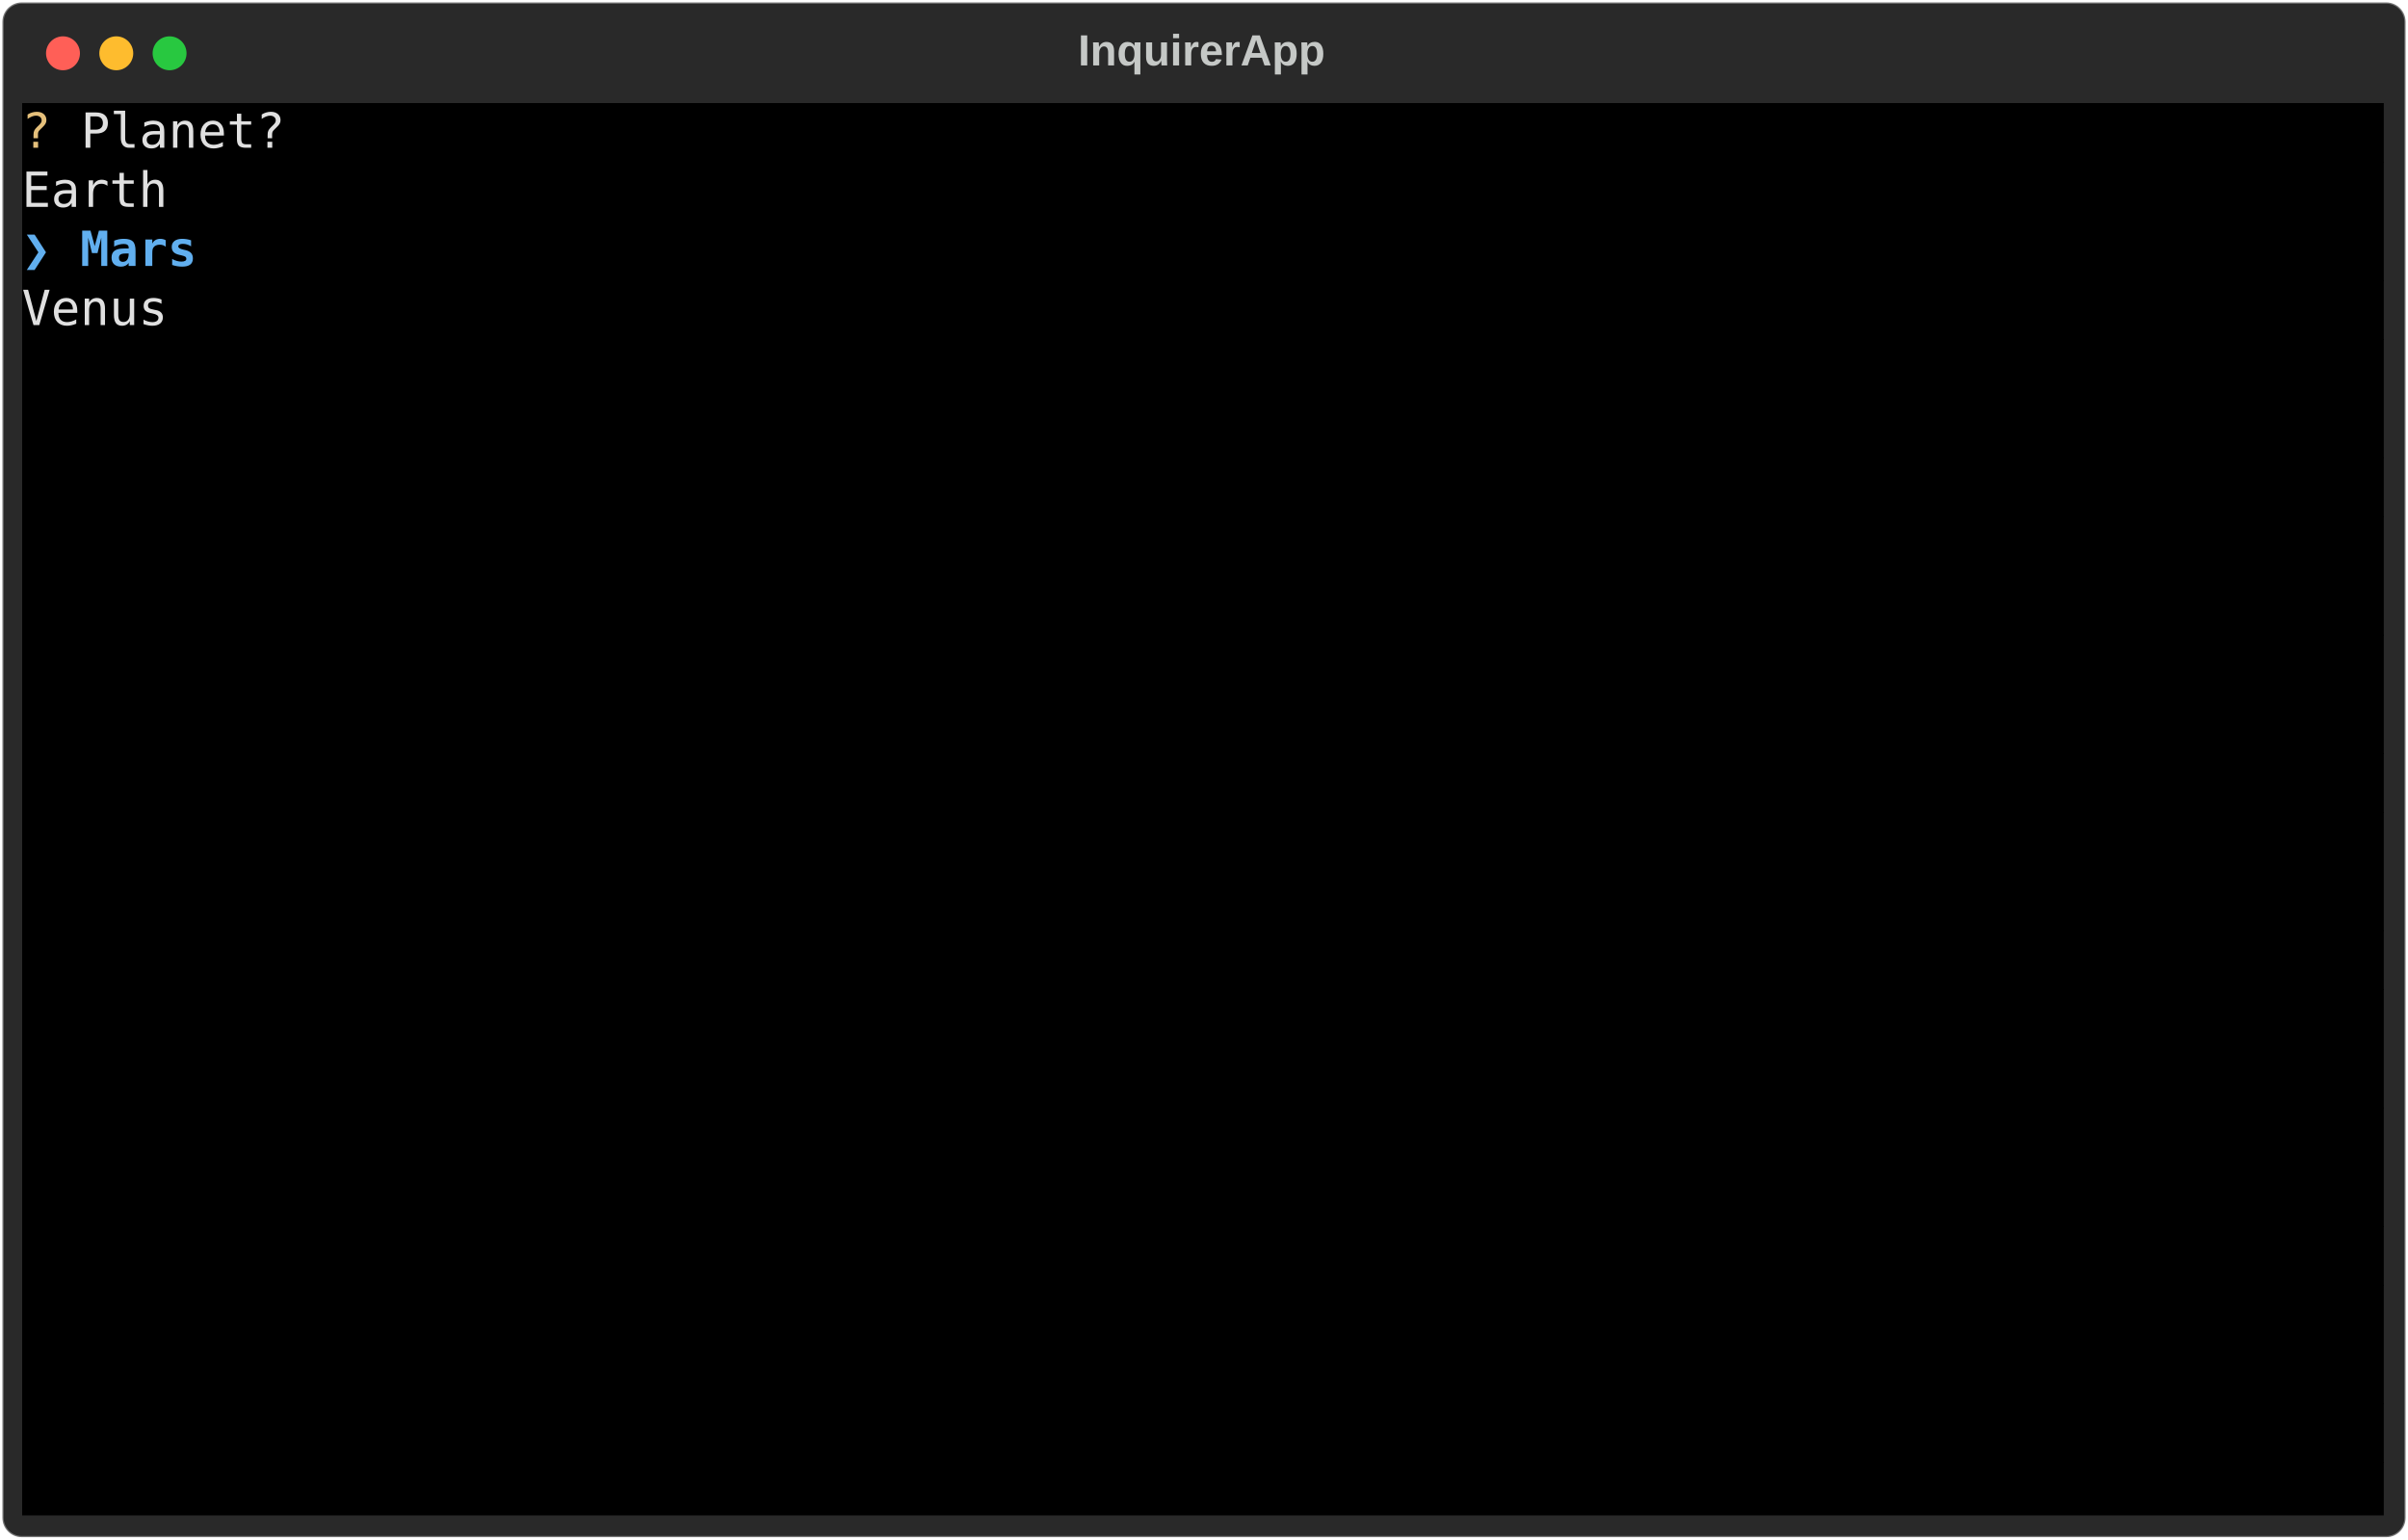
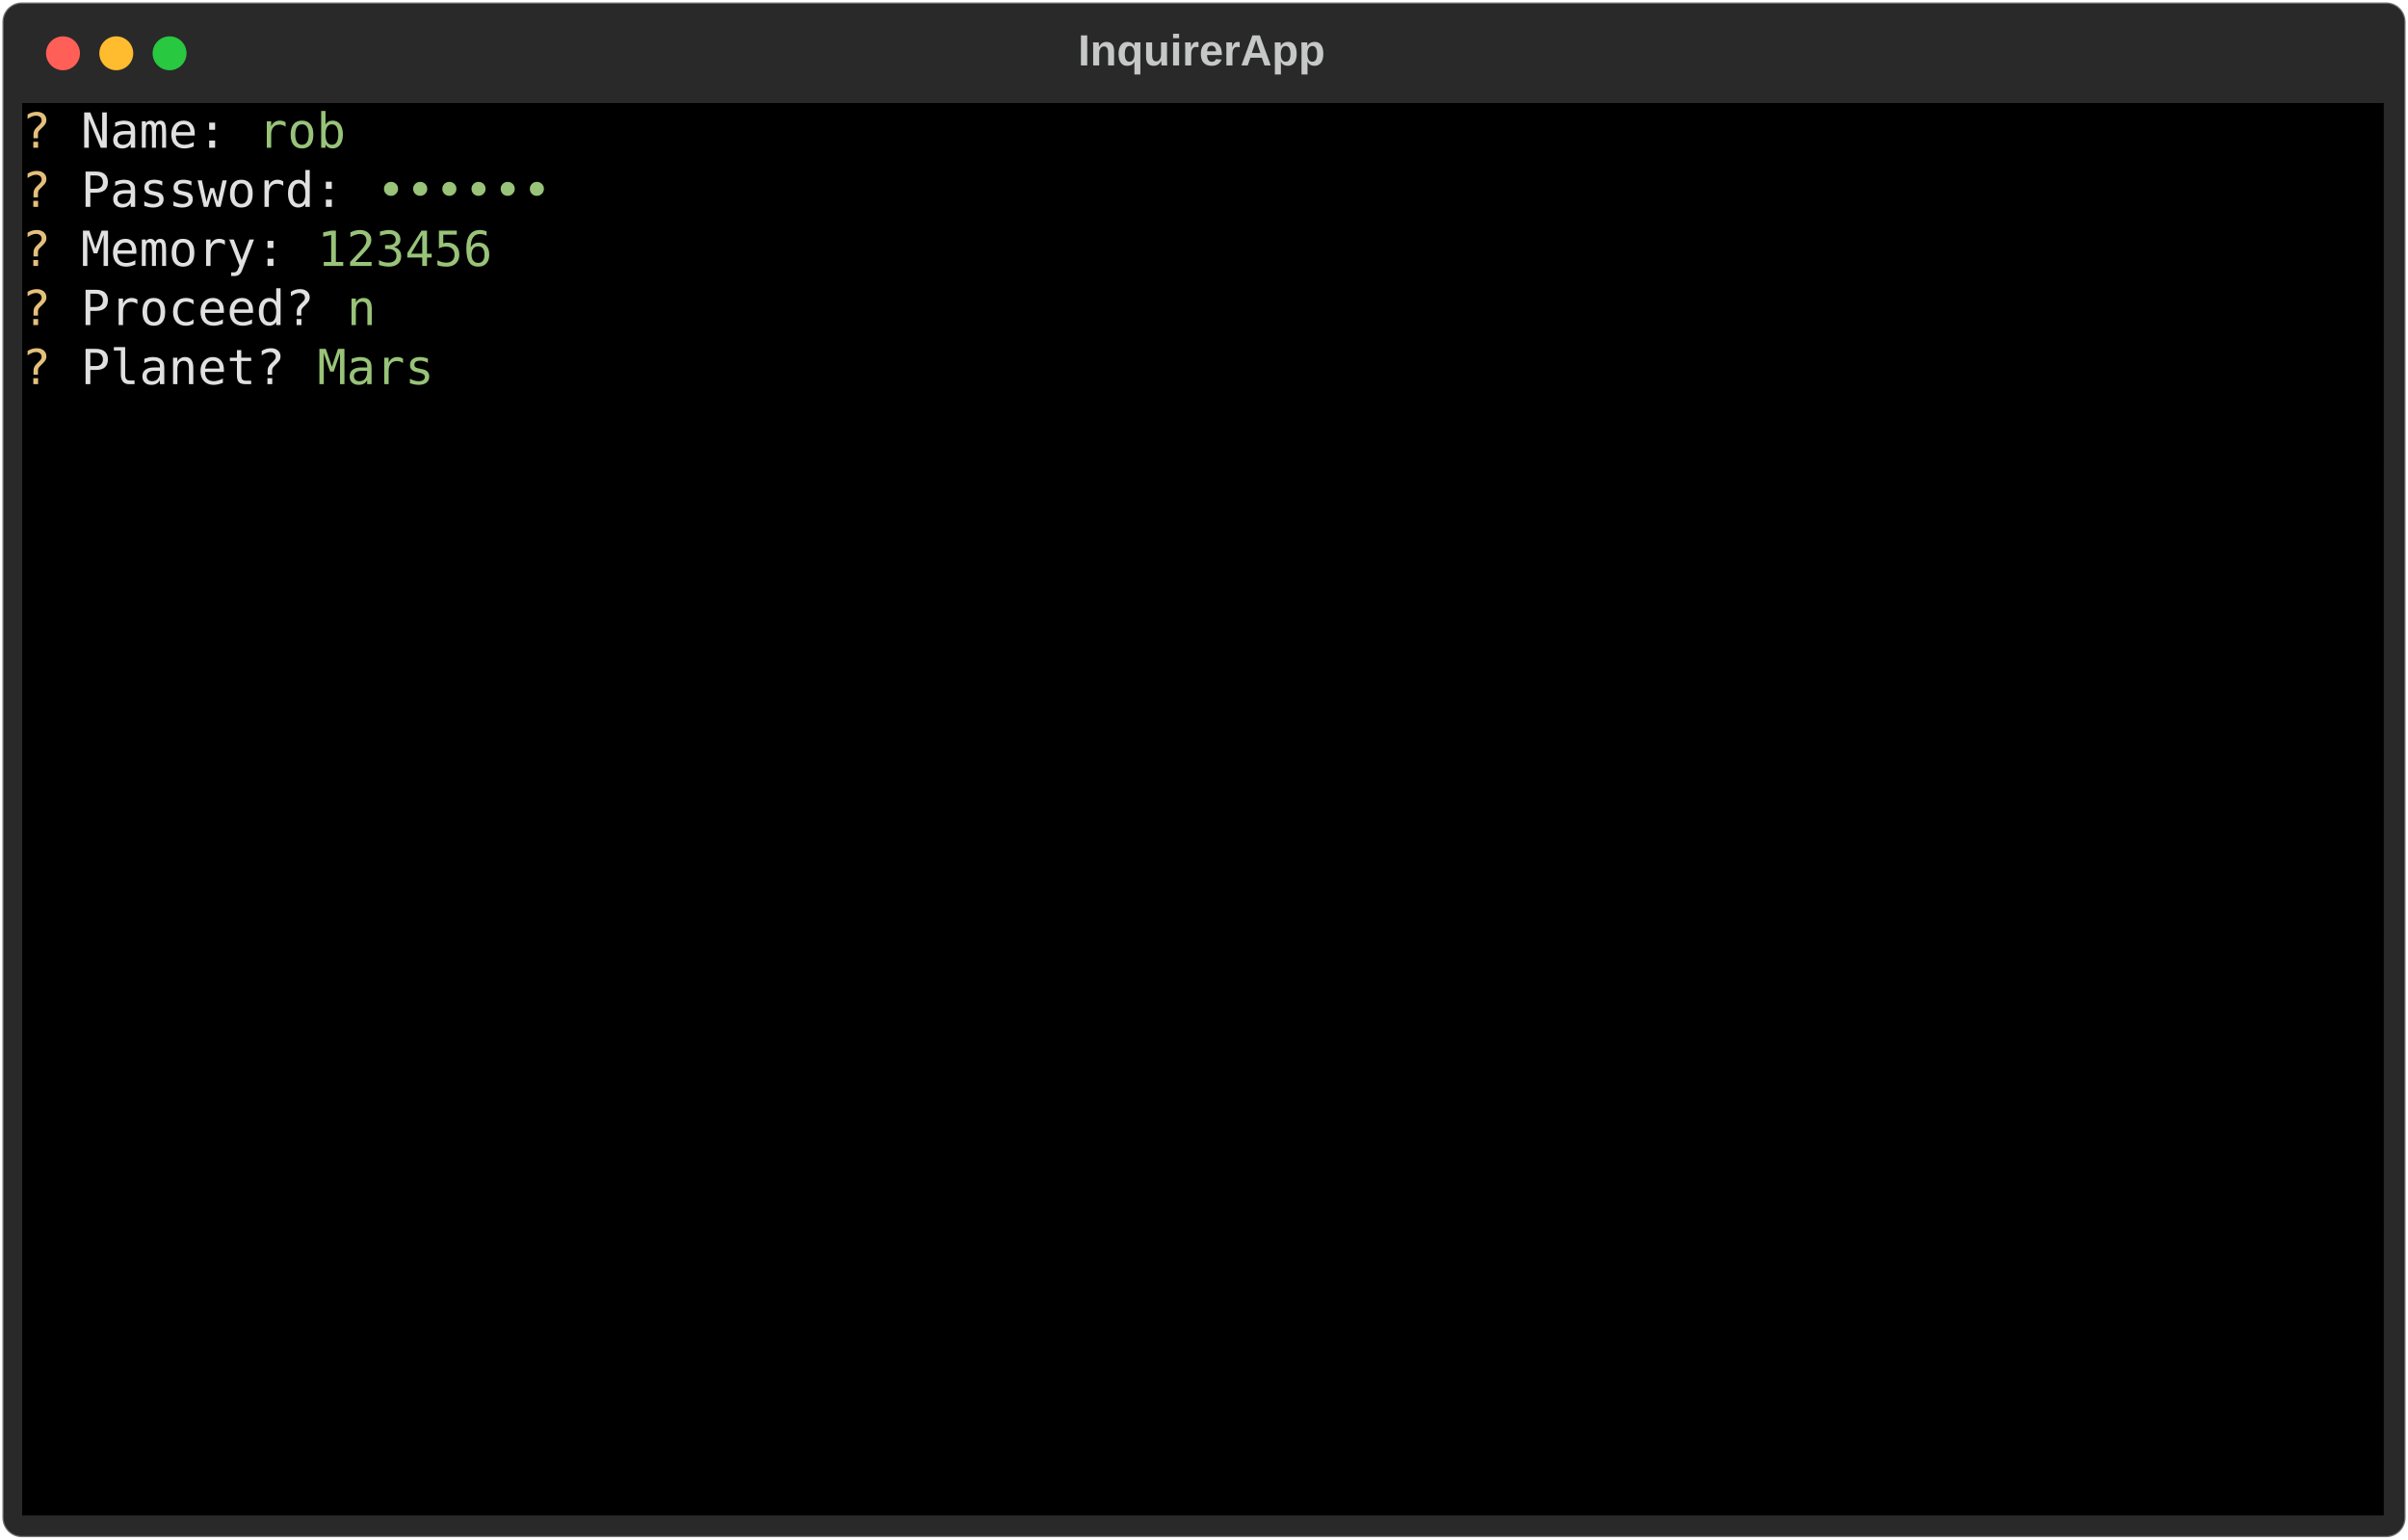
<svg xmlns="http://www.w3.org/2000/svg" class="rich-terminal" viewBox="0 0 994 635.6">
  <style>

    @font-face {
        font-family: "Fira Code";
        src: local("FiraCode-Regular"),
                url("https://cdnjs.cloudflare.com/ajax/libs/firacode/6.2.0/woff2/FiraCode-Regular.woff2") format("woff2"),
                url("https://cdnjs.cloudflare.com/ajax/libs/firacode/6.2.0/woff/FiraCode-Regular.woff") format("woff");
        font-style: normal;
        font-weight: 400;
    }
    @font-face {
        font-family: "Fira Code";
        src: local("FiraCode-Bold"),
                url("https://cdnjs.cloudflare.com/ajax/libs/firacode/6.2.0/woff2/FiraCode-Bold.woff2") format("woff2"),
                url("https://cdnjs.cloudflare.com/ajax/libs/firacode/6.2.0/woff/FiraCode-Bold.woff") format("woff");
        font-style: bold;
        font-weight: 700;
    }

    .terminal-matrix {
        font-family: Fira Code, monospace;
        font-size: 20px;
        line-height: 24.4px;
        font-variant-east-asian: full-width;
    }

    .terminal-title {
        font-size: 18px;
        font-weight: bold;
        font-family: arial;
    }

    .terminal-r1 { fill: #e5c07b }
.terminal-r2 { fill: #e0e0e0 }
.terminal-r3 { fill: #c5c8c6 }
- .terminal-r4 { fill: #61afef;font-weight: bold }
+ .terminal-r4 { fill: #98c379 }
    </style>
  <defs>
    <clipPath id="terminal-clip-terminal">
      <rect x="0" y="0" width="975.0" height="584.6" />
    </clipPath>
    <clipPath id="terminal-line-0">
      <rect x="0" y="1.5" width="976" height="24.65" />
    </clipPath>
    <clipPath id="terminal-line-1">
      <rect x="0" y="25.9" width="976" height="24.65" />
    </clipPath>
    <clipPath id="terminal-line-2">
      <rect x="0" y="50.3" width="976" height="24.65" />
    </clipPath>
    <clipPath id="terminal-line-3">
      <rect x="0" y="74.7" width="976" height="24.65" />
    </clipPath>
    <clipPath id="terminal-line-4">
      <rect x="0" y="99.1" width="976" height="24.65" />
    </clipPath>
    <clipPath id="terminal-line-5">
      <rect x="0" y="123.5" width="976" height="24.65" />
    </clipPath>
    <clipPath id="terminal-line-6">
      <rect x="0" y="147.9" width="976" height="24.65" />
    </clipPath>
    <clipPath id="terminal-line-7">
      <rect x="0" y="172.3" width="976" height="24.65" />
    </clipPath>
    <clipPath id="terminal-line-8">
      <rect x="0" y="196.7" width="976" height="24.65" />
    </clipPath>
    <clipPath id="terminal-line-9">
      <rect x="0" y="221.1" width="976" height="24.65" />
    </clipPath>
    <clipPath id="terminal-line-10">
      <rect x="0" y="245.5" width="976" height="24.65" />
    </clipPath>
    <clipPath id="terminal-line-11">
      <rect x="0" y="269.9" width="976" height="24.65" />
    </clipPath>
    <clipPath id="terminal-line-12">
      <rect x="0" y="294.3" width="976" height="24.65" />
    </clipPath>
    <clipPath id="terminal-line-13">
      <rect x="0" y="318.7" width="976" height="24.65" />
    </clipPath>
    <clipPath id="terminal-line-14">
      <rect x="0" y="343.1" width="976" height="24.65" />
    </clipPath>
    <clipPath id="terminal-line-15">
      <rect x="0" y="367.5" width="976" height="24.65" />
    </clipPath>
    <clipPath id="terminal-line-16">
      <rect x="0" y="391.9" width="976" height="24.65" />
    </clipPath>
    <clipPath id="terminal-line-17">
      <rect x="0" y="416.3" width="976" height="24.65" />
    </clipPath>
    <clipPath id="terminal-line-18">
      <rect x="0" y="440.7" width="976" height="24.65" />
    </clipPath>
    <clipPath id="terminal-line-19">
      <rect x="0" y="465.1" width="976" height="24.65" />
    </clipPath>
    <clipPath id="terminal-line-20">
      <rect x="0" y="489.5" width="976" height="24.65" />
    </clipPath>
    <clipPath id="terminal-line-21">
      <rect x="0" y="513.9" width="976" height="24.65" />
    </clipPath>
    <clipPath id="terminal-line-22">
      <rect x="0" y="538.3" width="976" height="24.65" />
    </clipPath>
  </defs>
  <rect fill="#292929" stroke="rgba(255,255,255,0.35)" stroke-width="1" x="1" y="1" width="992" height="633.6" rx="8" />
  <text class="terminal-title" fill="#c5c8c6" text-anchor="middle" x="496" y="27">InquirerApp</text>
  <g transform="translate(26,22)">
    <circle cx="0" cy="0" r="7" fill="#ff5f57" />
    <circle cx="22" cy="0" r="7" fill="#febc2e" />
    <circle cx="44" cy="0" r="7" fill="#28c840" />
  </g>
  <g transform="translate(9, 41)" clip-path="url(#terminal-clip-terminal)">
    <rect fill="#000000" x="0" y="1.5" width="24.4" height="24.65" shape-rendering="crispEdges" />
-     <rect fill="#000000" x="24.4" y="1.5" width="85.4" height="24.65" shape-rendering="crispEdges" />
-     <rect fill="#000000" x="109.8" y="1.5" width="866.2" height="24.65" shape-rendering="crispEdges" />
-     <rect fill="#000000" x="0" y="25.9" width="85.4" height="24.65" shape-rendering="crispEdges" />
-     <rect fill="#000000" x="85.4" y="25.9" width="890.6" height="24.65" shape-rendering="crispEdges" />
-     <rect fill="#000000" x="0" y="50.3" width="73.2" height="24.65" shape-rendering="crispEdges" />
-     <rect fill="#000000" x="73.2" y="50.3" width="902.8" height="24.65" shape-rendering="crispEdges" />
-     <rect fill="#000000" x="0" y="74.7" width="85.4" height="24.65" shape-rendering="crispEdges" />
-     <rect fill="#000000" x="85.4" y="74.7" width="890.6" height="24.65" shape-rendering="crispEdges" />
-     <rect fill="#000000" x="0" y="99.1" width="976" height="24.65" shape-rendering="crispEdges" />
+     <rect fill="#000000" x="24.4" y="1.5" width="61" height="24.65" shape-rendering="crispEdges" />
+     <rect fill="#000000" x="85.4" y="1.5" width="12.2" height="24.65" shape-rendering="crispEdges" />
+     <rect fill="#000000" x="97.6" y="1.5" width="878.4" height="24.65" shape-rendering="crispEdges" />
+     <rect fill="#000000" x="0" y="25.9" width="24.4" height="24.65" shape-rendering="crispEdges" />
+     <rect fill="#000000" x="24.4" y="25.9" width="109.8" height="24.65" shape-rendering="crispEdges" />
+     <rect fill="#000000" x="134.2" y="25.9" width="12.2" height="24.65" shape-rendering="crispEdges" />
+     <rect fill="#000000" x="146.4" y="25.9" width="829.6" height="24.65" shape-rendering="crispEdges" />
+     <rect fill="#000000" x="0" y="50.3" width="24.4" height="24.65" shape-rendering="crispEdges" />
+     <rect fill="#000000" x="24.4" y="50.3" width="85.4" height="24.65" shape-rendering="crispEdges" />
+     <rect fill="#000000" x="109.8" y="50.3" width="12.2" height="24.65" shape-rendering="crispEdges" />
+     <rect fill="#000000" x="122" y="50.3" width="854" height="24.65" shape-rendering="crispEdges" />
+     <rect fill="#000000" x="0" y="74.7" width="24.4" height="24.65" shape-rendering="crispEdges" />
+     <rect fill="#000000" x="24.4" y="74.7" width="97.6" height="24.65" shape-rendering="crispEdges" />
+     <rect fill="#000000" x="122" y="74.7" width="12.2" height="24.65" shape-rendering="crispEdges" />
+     <rect fill="#000000" x="134.2" y="74.7" width="12.2" height="24.65" shape-rendering="crispEdges" />
+     <rect fill="#000000" x="146.4" y="74.7" width="829.6" height="24.65" shape-rendering="crispEdges" />
+     <rect fill="#000000" x="0" y="99.1" width="24.4" height="24.65" shape-rendering="crispEdges" />
+     <rect fill="#000000" x="24.4" y="99.1" width="85.4" height="24.65" shape-rendering="crispEdges" />
+     <rect fill="#000000" x="109.8" y="99.1" width="12.2" height="24.65" shape-rendering="crispEdges" />
+     <rect fill="#000000" x="122" y="99.1" width="48.8" height="24.65" shape-rendering="crispEdges" />
+     <rect fill="#000000" x="170.8" y="99.1" width="805.2" height="24.65" shape-rendering="crispEdges" />
    <rect fill="#000000" x="0" y="123.5" width="976" height="24.65" shape-rendering="crispEdges" />
    <rect fill="#000000" x="0" y="147.9" width="976" height="24.65" shape-rendering="crispEdges" />
    <rect fill="#000000" x="0" y="172.3" width="976" height="24.65" shape-rendering="crispEdges" />
    <rect fill="#000000" x="0" y="196.7" width="976" height="24.65" shape-rendering="crispEdges" />
    <rect fill="#000000" x="0" y="221.1" width="976" height="24.65" shape-rendering="crispEdges" />
    <rect fill="#000000" x="0" y="245.5" width="976" height="24.65" shape-rendering="crispEdges" />
    <rect fill="#000000" x="0" y="269.9" width="976" height="24.65" shape-rendering="crispEdges" />
    <rect fill="#000000" x="0" y="294.3" width="976" height="24.65" shape-rendering="crispEdges" />
    <rect fill="#000000" x="0" y="318.7" width="976" height="24.65" shape-rendering="crispEdges" />
    <rect fill="#000000" x="0" y="343.1" width="976" height="24.65" shape-rendering="crispEdges" />
    <rect fill="#000000" x="0" y="367.5" width="976" height="24.65" shape-rendering="crispEdges" />
    <rect fill="#000000" x="0" y="391.9" width="976" height="24.65" shape-rendering="crispEdges" />
    <rect fill="#000000" x="0" y="416.3" width="976" height="24.65" shape-rendering="crispEdges" />
    <rect fill="#000000" x="0" y="440.7" width="976" height="24.65" shape-rendering="crispEdges" />
    <rect fill="#000000" x="0" y="465.1" width="976" height="24.65" shape-rendering="crispEdges" />
    <rect fill="#000000" x="0" y="489.5" width="976" height="24.65" shape-rendering="crispEdges" />
    <rect fill="#000000" x="0" y="513.9" width="976" height="24.65" shape-rendering="crispEdges" />
    <rect fill="#000000" x="0" y="538.3" width="976" height="24.65" shape-rendering="crispEdges" />
    <rect fill="#000000" x="0" y="562.7" width="976" height="24.65" shape-rendering="crispEdges" />
    <g class="terminal-matrix">
      <text class="terminal-r1" x="0" y="20" textLength="24.4" clip-path="url(#terminal-line-0)">? </text>
-       <text class="terminal-r2" x="24.4" y="20" textLength="85.4" clip-path="url(#terminal-line-0)">Planet?</text>
+       <text class="terminal-r2" x="24.4" y="20" textLength="61" clip-path="url(#terminal-line-0)">Name:</text>
+       <text class="terminal-r4" x="97.6" y="20" textLength="878.4" clip-path="url(#terminal-line-0)">rob                                                                     </text>
      <text class="terminal-r3" x="976" y="20" textLength="12.2" clip-path="url(#terminal-line-0)">
</text>
-       <text class="terminal-r2" x="0" y="44.4" textLength="85.4" clip-path="url(#terminal-line-1)">  Earth</text>
+       <text class="terminal-r1" x="0" y="44.4" textLength="24.4" clip-path="url(#terminal-line-1)">? </text>
+       <text class="terminal-r2" x="24.4" y="44.4" textLength="109.8" clip-path="url(#terminal-line-1)">Password:</text>
+       <text class="terminal-r4" x="146.4" y="44.4" textLength="829.6" clip-path="url(#terminal-line-1)">••••••                                                              </text>
      <text class="terminal-r3" x="976" y="44.4" textLength="12.2" clip-path="url(#terminal-line-1)">
</text>
-       <text class="terminal-r4" x="0" y="68.8" textLength="73.2" clip-path="url(#terminal-line-2)">❯ Mars</text>
+       <text class="terminal-r1" x="0" y="68.8" textLength="24.4" clip-path="url(#terminal-line-2)">? </text>
+       <text class="terminal-r2" x="24.4" y="68.8" textLength="85.4" clip-path="url(#terminal-line-2)">Memory:</text>
+       <text class="terminal-r4" x="122" y="68.8" textLength="854" clip-path="url(#terminal-line-2)">123456                                                                </text>
      <text class="terminal-r3" x="976" y="68.8" textLength="12.2" clip-path="url(#terminal-line-2)">
</text>
-       <text class="terminal-r2" x="0" y="93.2" textLength="85.4" clip-path="url(#terminal-line-3)">  Venus</text>
+       <text class="terminal-r1" x="0" y="93.2" textLength="24.4" clip-path="url(#terminal-line-3)">? </text>
+       <text class="terminal-r2" x="24.4" y="93.2" textLength="97.6" clip-path="url(#terminal-line-3)">Proceed?</text>
+       <text class="terminal-r4" x="134.2" y="93.2" textLength="12.2" clip-path="url(#terminal-line-3)">n</text>
      <text class="terminal-r3" x="976" y="93.2" textLength="12.2" clip-path="url(#terminal-line-3)">
</text>
+       <text class="terminal-r1" x="0" y="117.6" textLength="24.4" clip-path="url(#terminal-line-4)">? </text>
+       <text class="terminal-r2" x="24.4" y="117.6" textLength="85.4" clip-path="url(#terminal-line-4)">Planet?</text>
+       <text class="terminal-r4" x="122" y="117.6" textLength="48.8" clip-path="url(#terminal-line-4)">Mars</text>
      <text class="terminal-r3" x="976" y="117.6" textLength="12.2" clip-path="url(#terminal-line-4)">
</text>
      <text class="terminal-r3" x="976" y="142" textLength="12.2" clip-path="url(#terminal-line-5)">
</text>
      <text class="terminal-r3" x="976" y="166.4" textLength="12.2" clip-path="url(#terminal-line-6)">
</text>
      <text class="terminal-r3" x="976" y="190.8" textLength="12.2" clip-path="url(#terminal-line-7)">
</text>
      <text class="terminal-r3" x="976" y="215.2" textLength="12.2" clip-path="url(#terminal-line-8)">
</text>
      <text class="terminal-r3" x="976" y="239.6" textLength="12.2" clip-path="url(#terminal-line-9)">
</text>
      <text class="terminal-r3" x="976" y="264" textLength="12.2" clip-path="url(#terminal-line-10)">
</text>
      <text class="terminal-r3" x="976" y="288.4" textLength="12.2" clip-path="url(#terminal-line-11)">
</text>
      <text class="terminal-r3" x="976" y="312.8" textLength="12.2" clip-path="url(#terminal-line-12)">
</text>
      <text class="terminal-r3" x="976" y="337.2" textLength="12.2" clip-path="url(#terminal-line-13)">
</text>
      <text class="terminal-r3" x="976" y="361.6" textLength="12.2" clip-path="url(#terminal-line-14)">
</text>
      <text class="terminal-r3" x="976" y="386" textLength="12.2" clip-path="url(#terminal-line-15)">
</text>
      <text class="terminal-r3" x="976" y="410.4" textLength="12.2" clip-path="url(#terminal-line-16)">
</text>
      <text class="terminal-r3" x="976" y="434.8" textLength="12.2" clip-path="url(#terminal-line-17)">
</text>
      <text class="terminal-r3" x="976" y="459.2" textLength="12.2" clip-path="url(#terminal-line-18)">
</text>
      <text class="terminal-r3" x="976" y="483.6" textLength="12.2" clip-path="url(#terminal-line-19)">
</text>
      <text class="terminal-r3" x="976" y="508" textLength="12.2" clip-path="url(#terminal-line-20)">
</text>
      <text class="terminal-r3" x="976" y="532.4" textLength="12.2" clip-path="url(#terminal-line-21)">
</text>
      <text class="terminal-r3" x="976" y="556.8" textLength="12.2" clip-path="url(#terminal-line-22)">
</text>
    </g>
  </g>
</svg>
